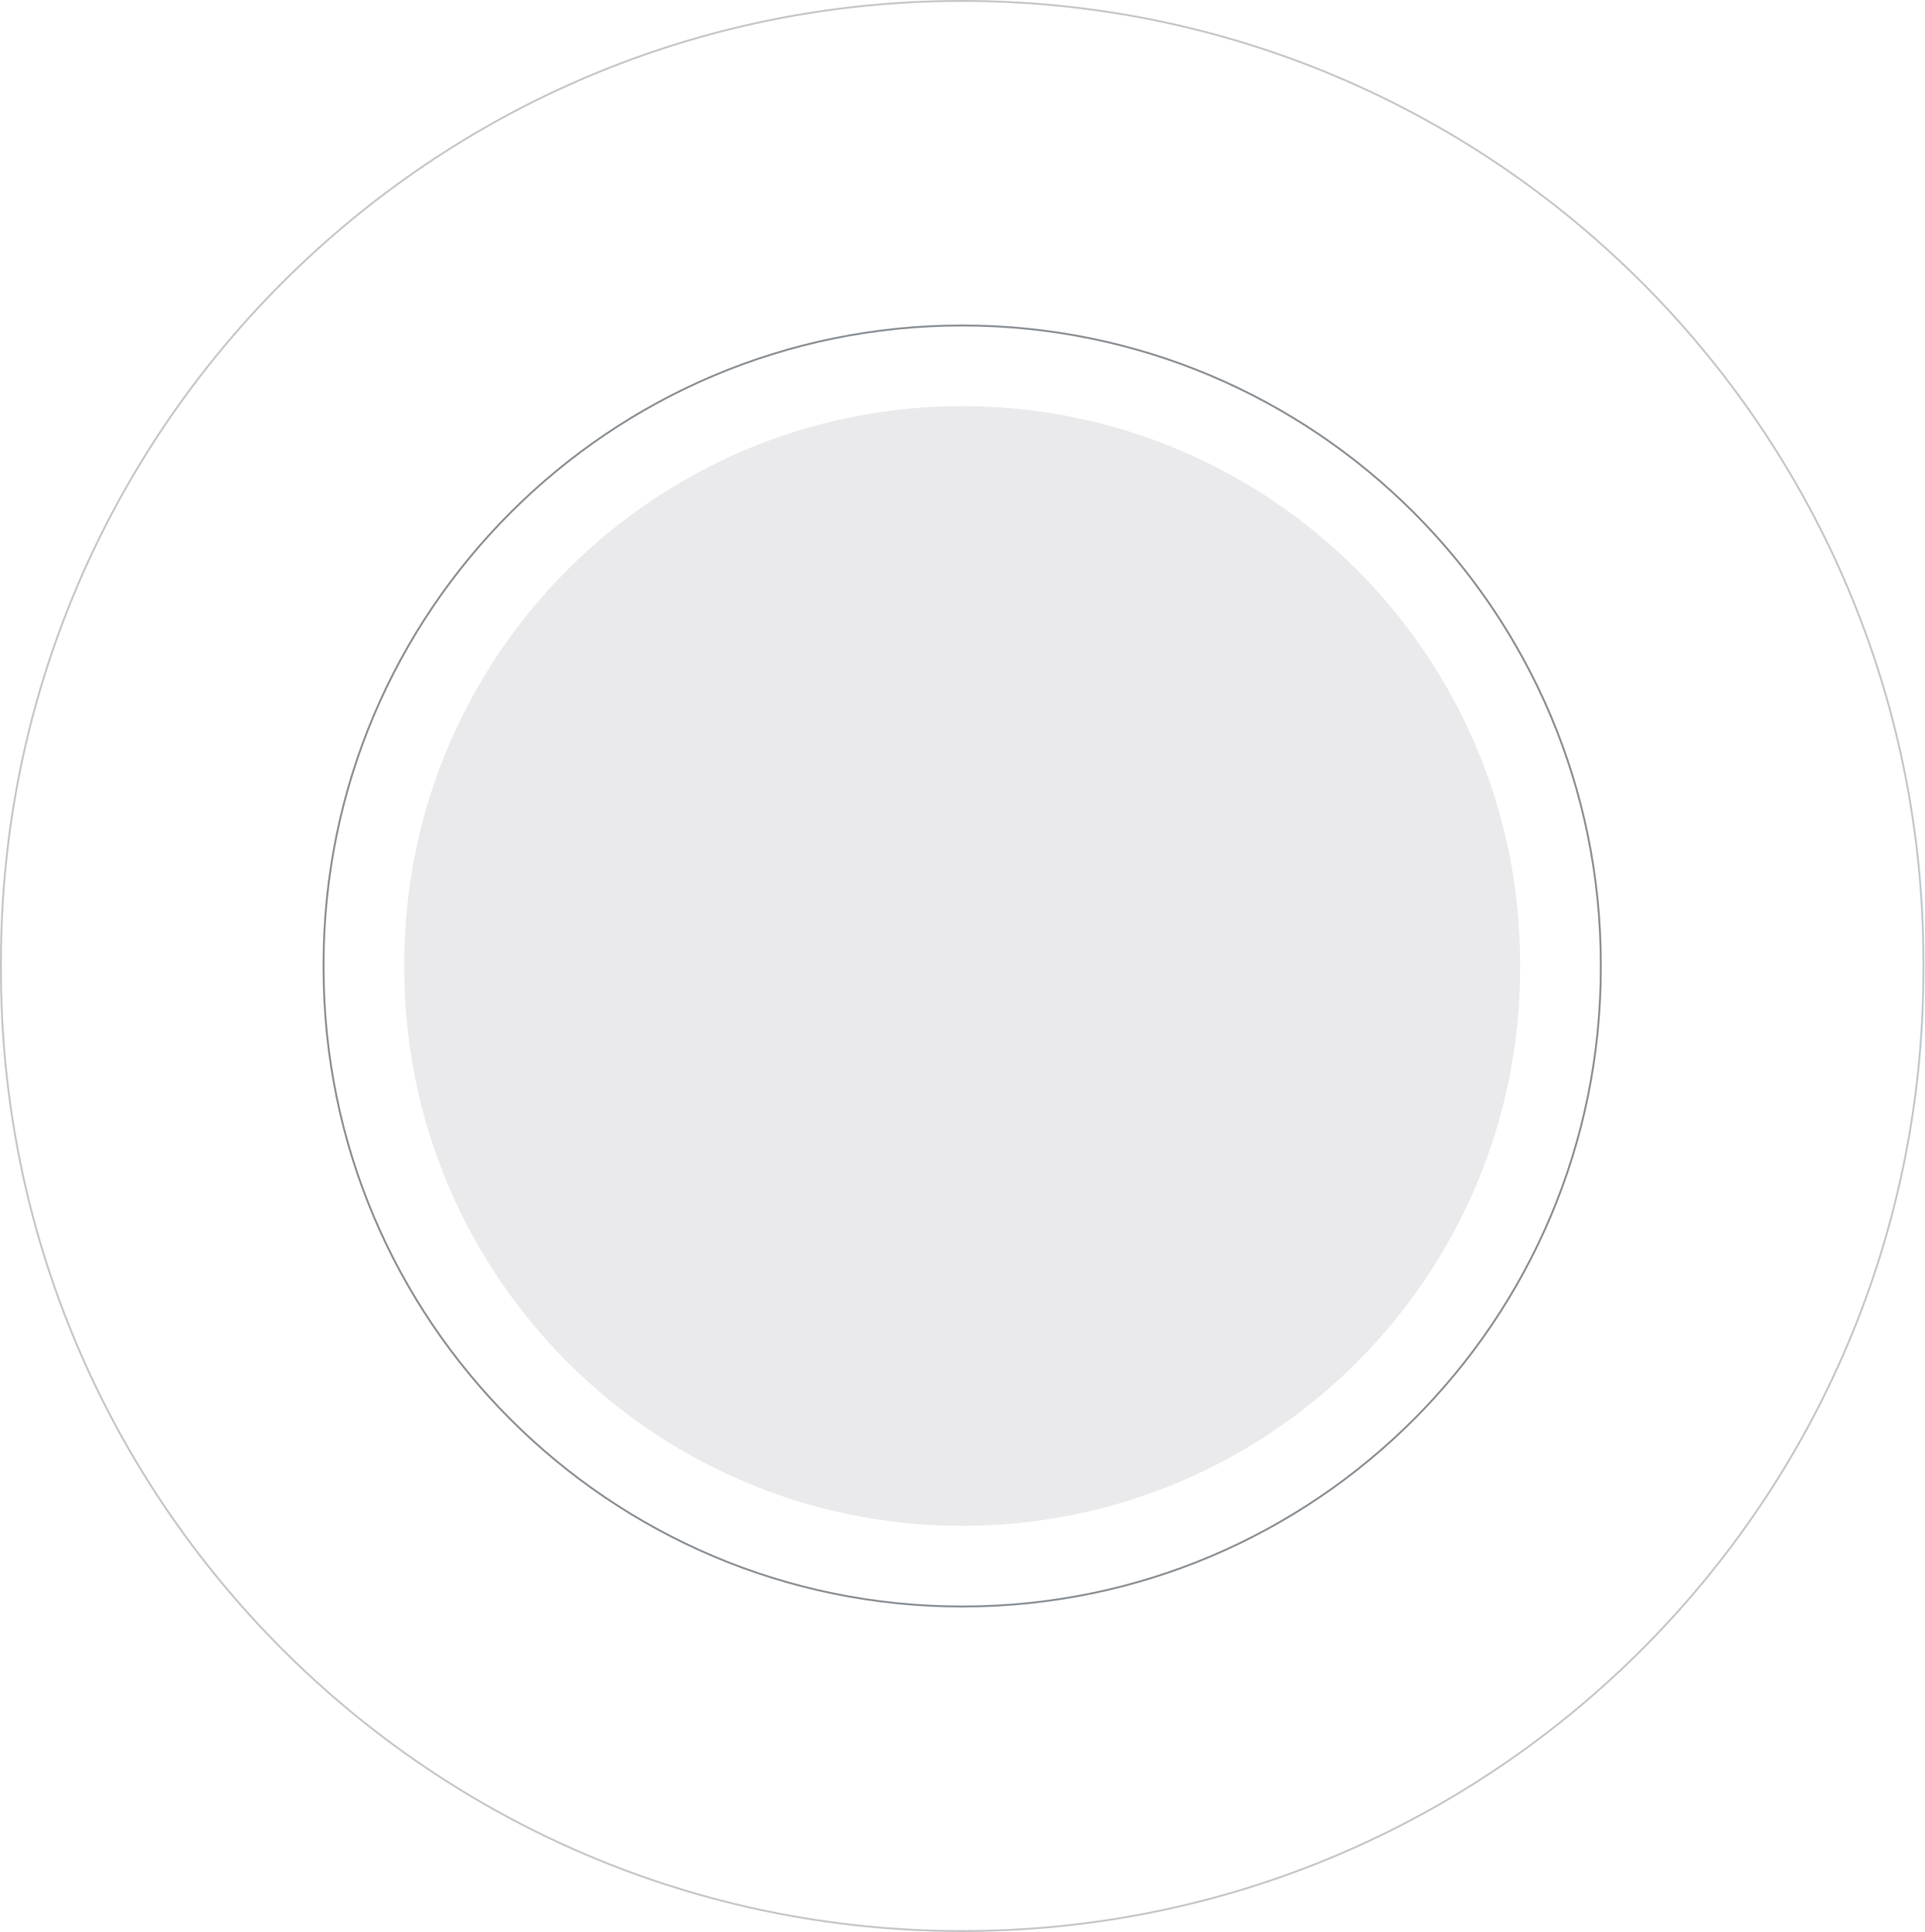
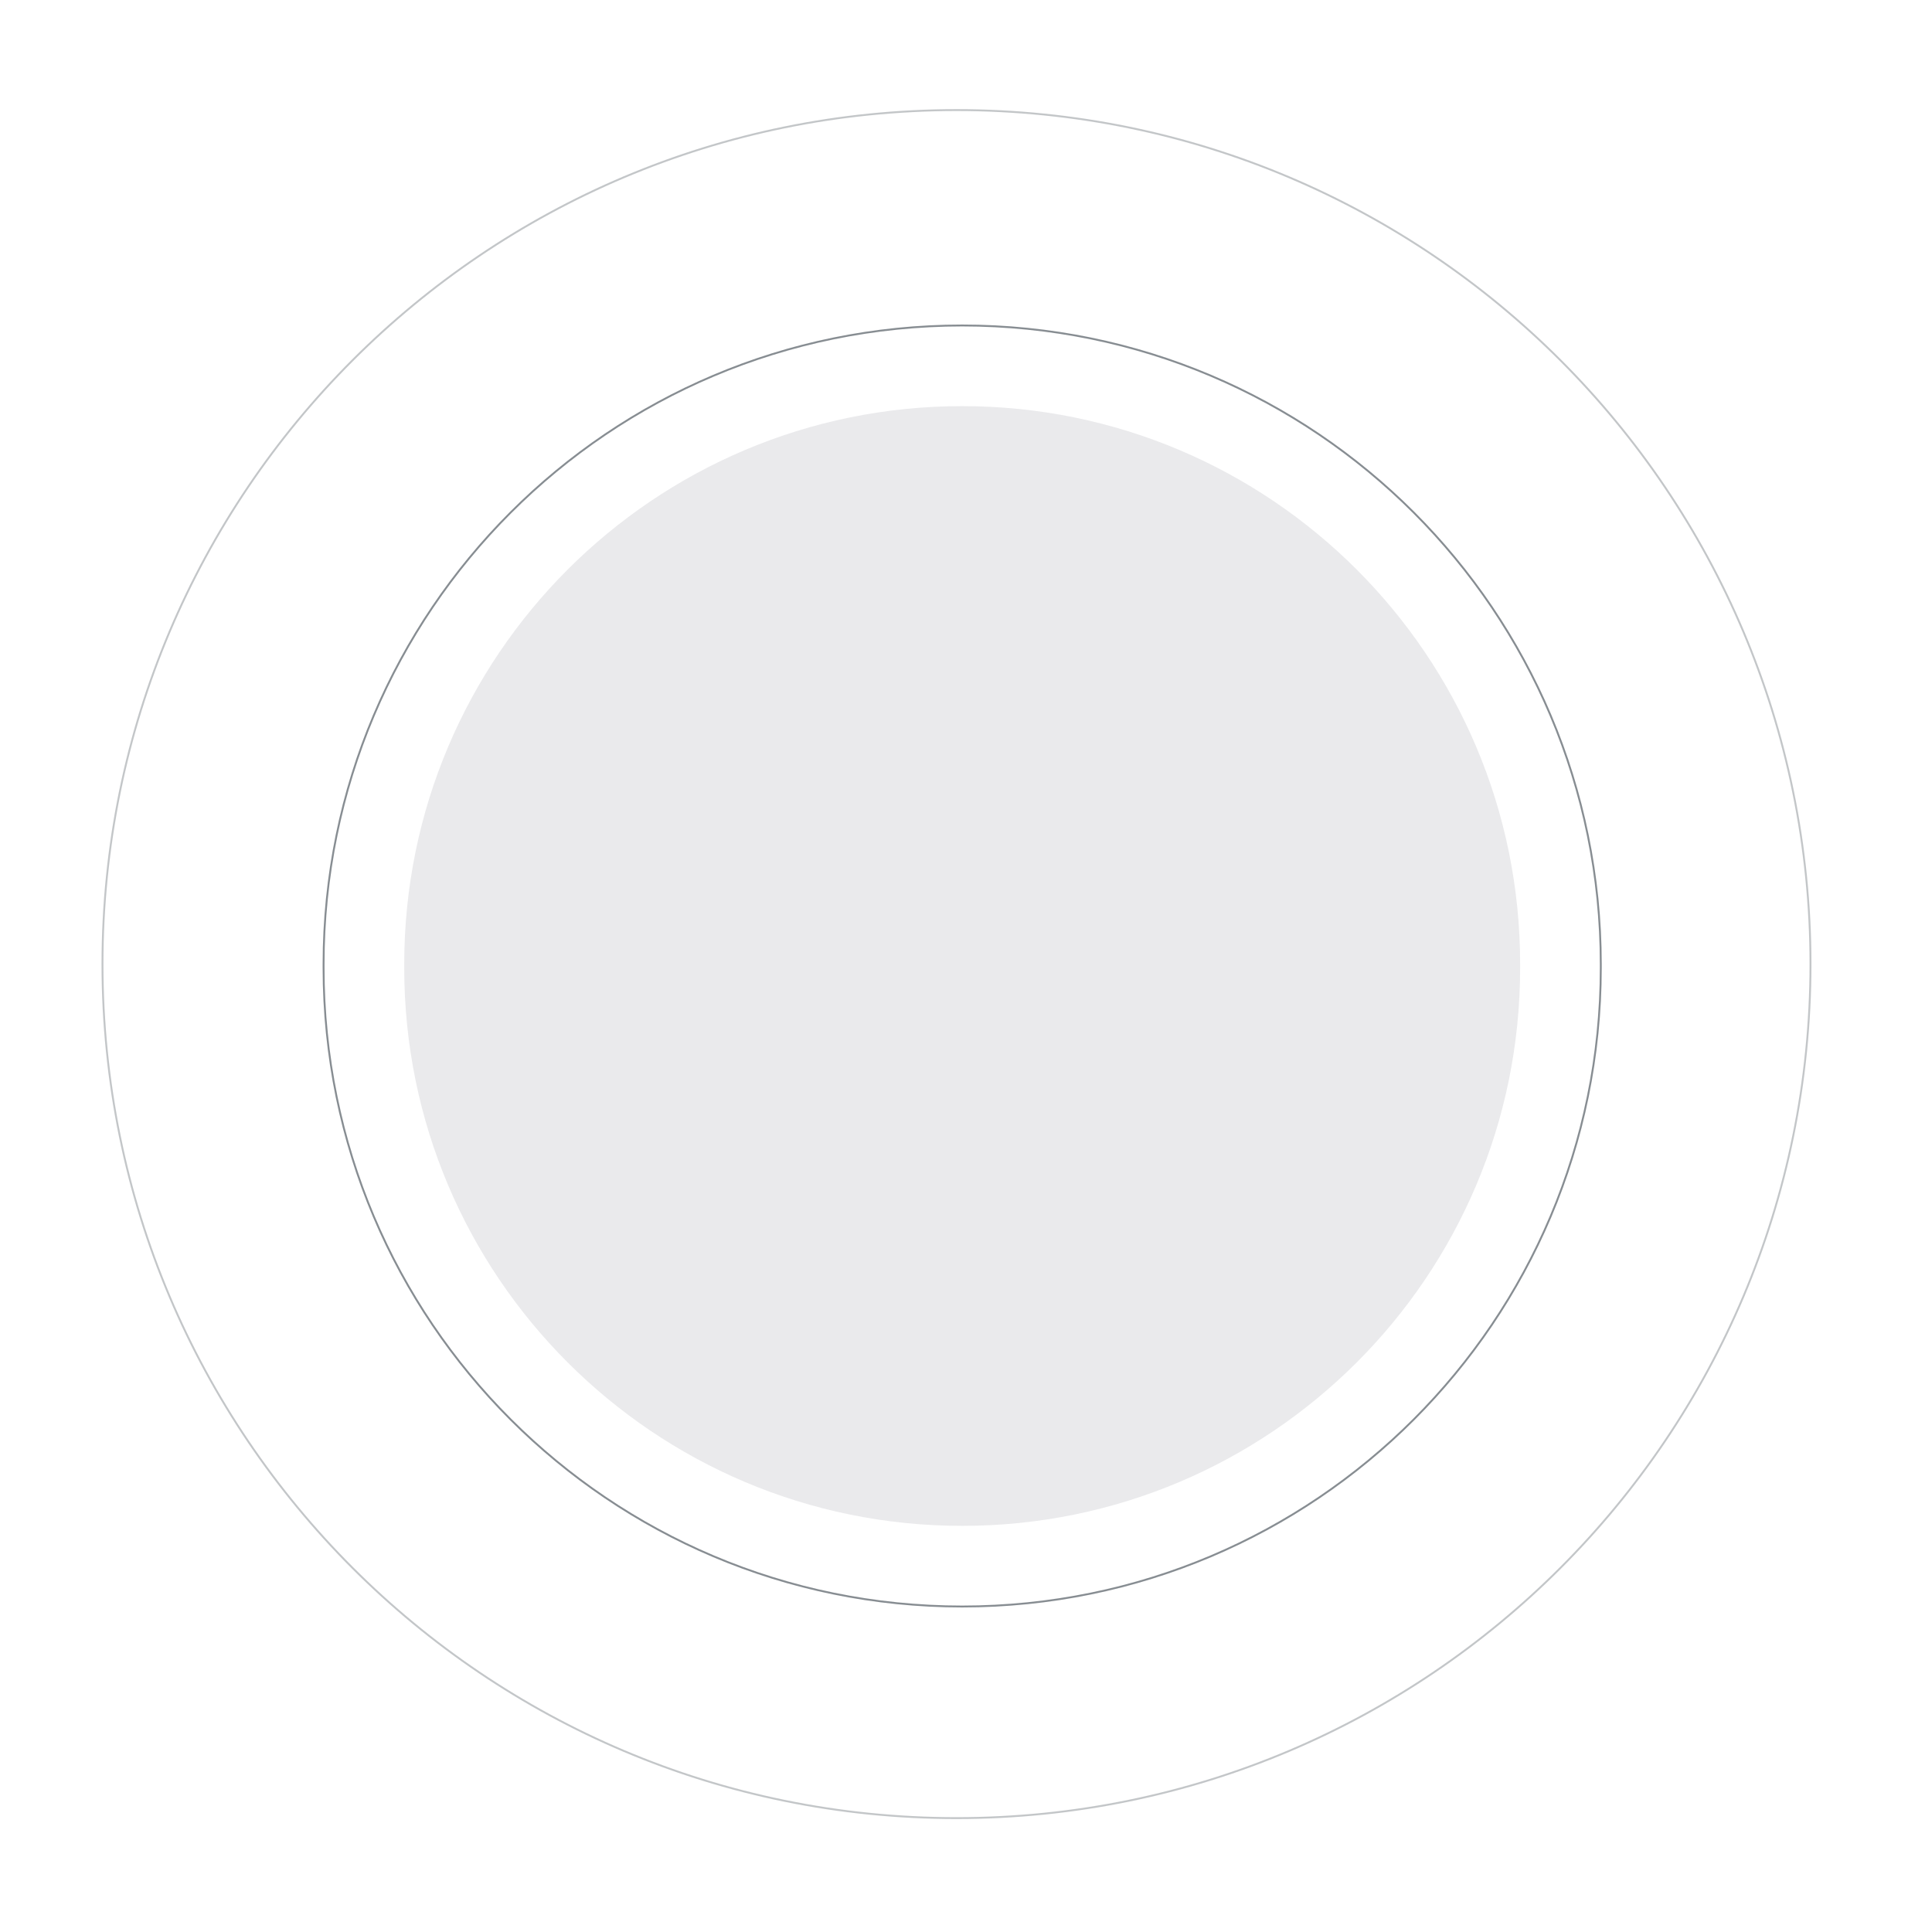
<svg xmlns="http://www.w3.org/2000/svg" width="1014" height="1018">
  <g transform="matrix(1 0 0 -1 0 1018)" fill="none" fill-rule="evenodd">
    <rect fill="#EAEAEC" x="213" y="214" width="588" height="590" rx="294" />
-     <rect stroke="#878D92" opacity=".5" x=".5" y=".5" width="1013" height="1017" rx="506.5" />
+     <rect stroke="#878D92" opacity=".5" x="54" y="60" width="900" height="900" rx="506.5" />
    <rect stroke="#878D92" x="170.5" y="171.5" width="673" height="675" rx="336.5" />
  </g>
</svg>
